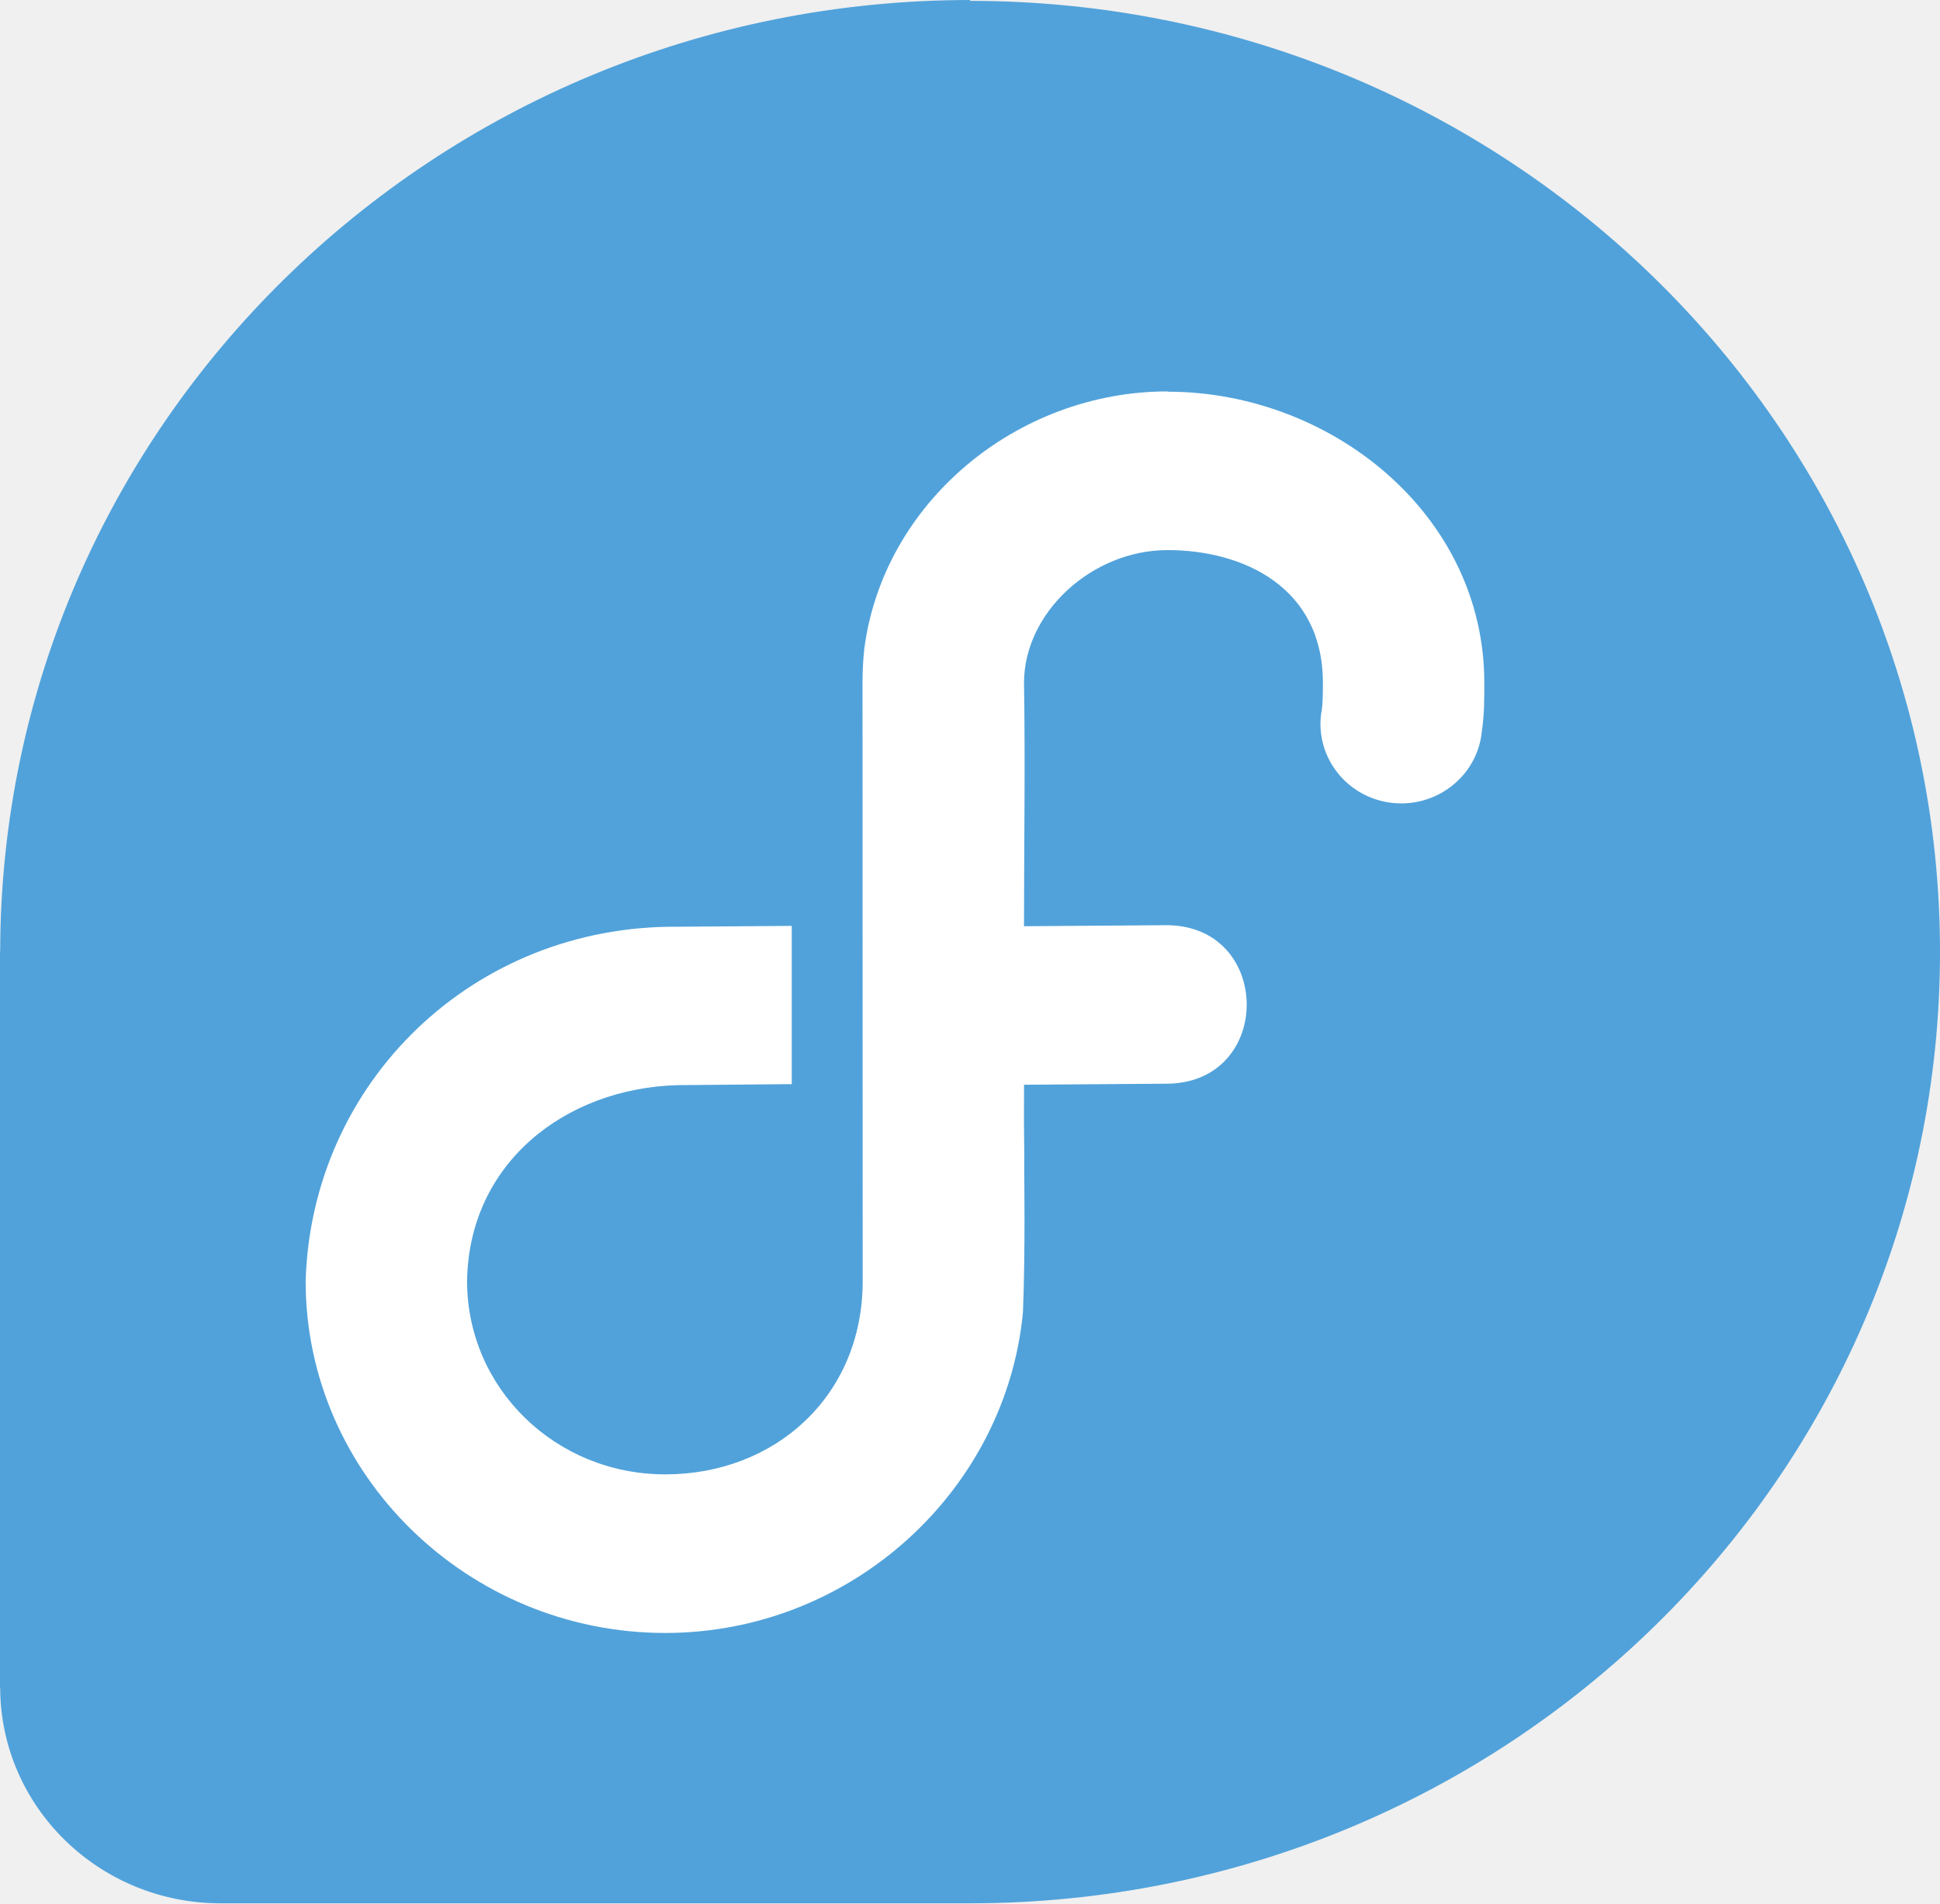
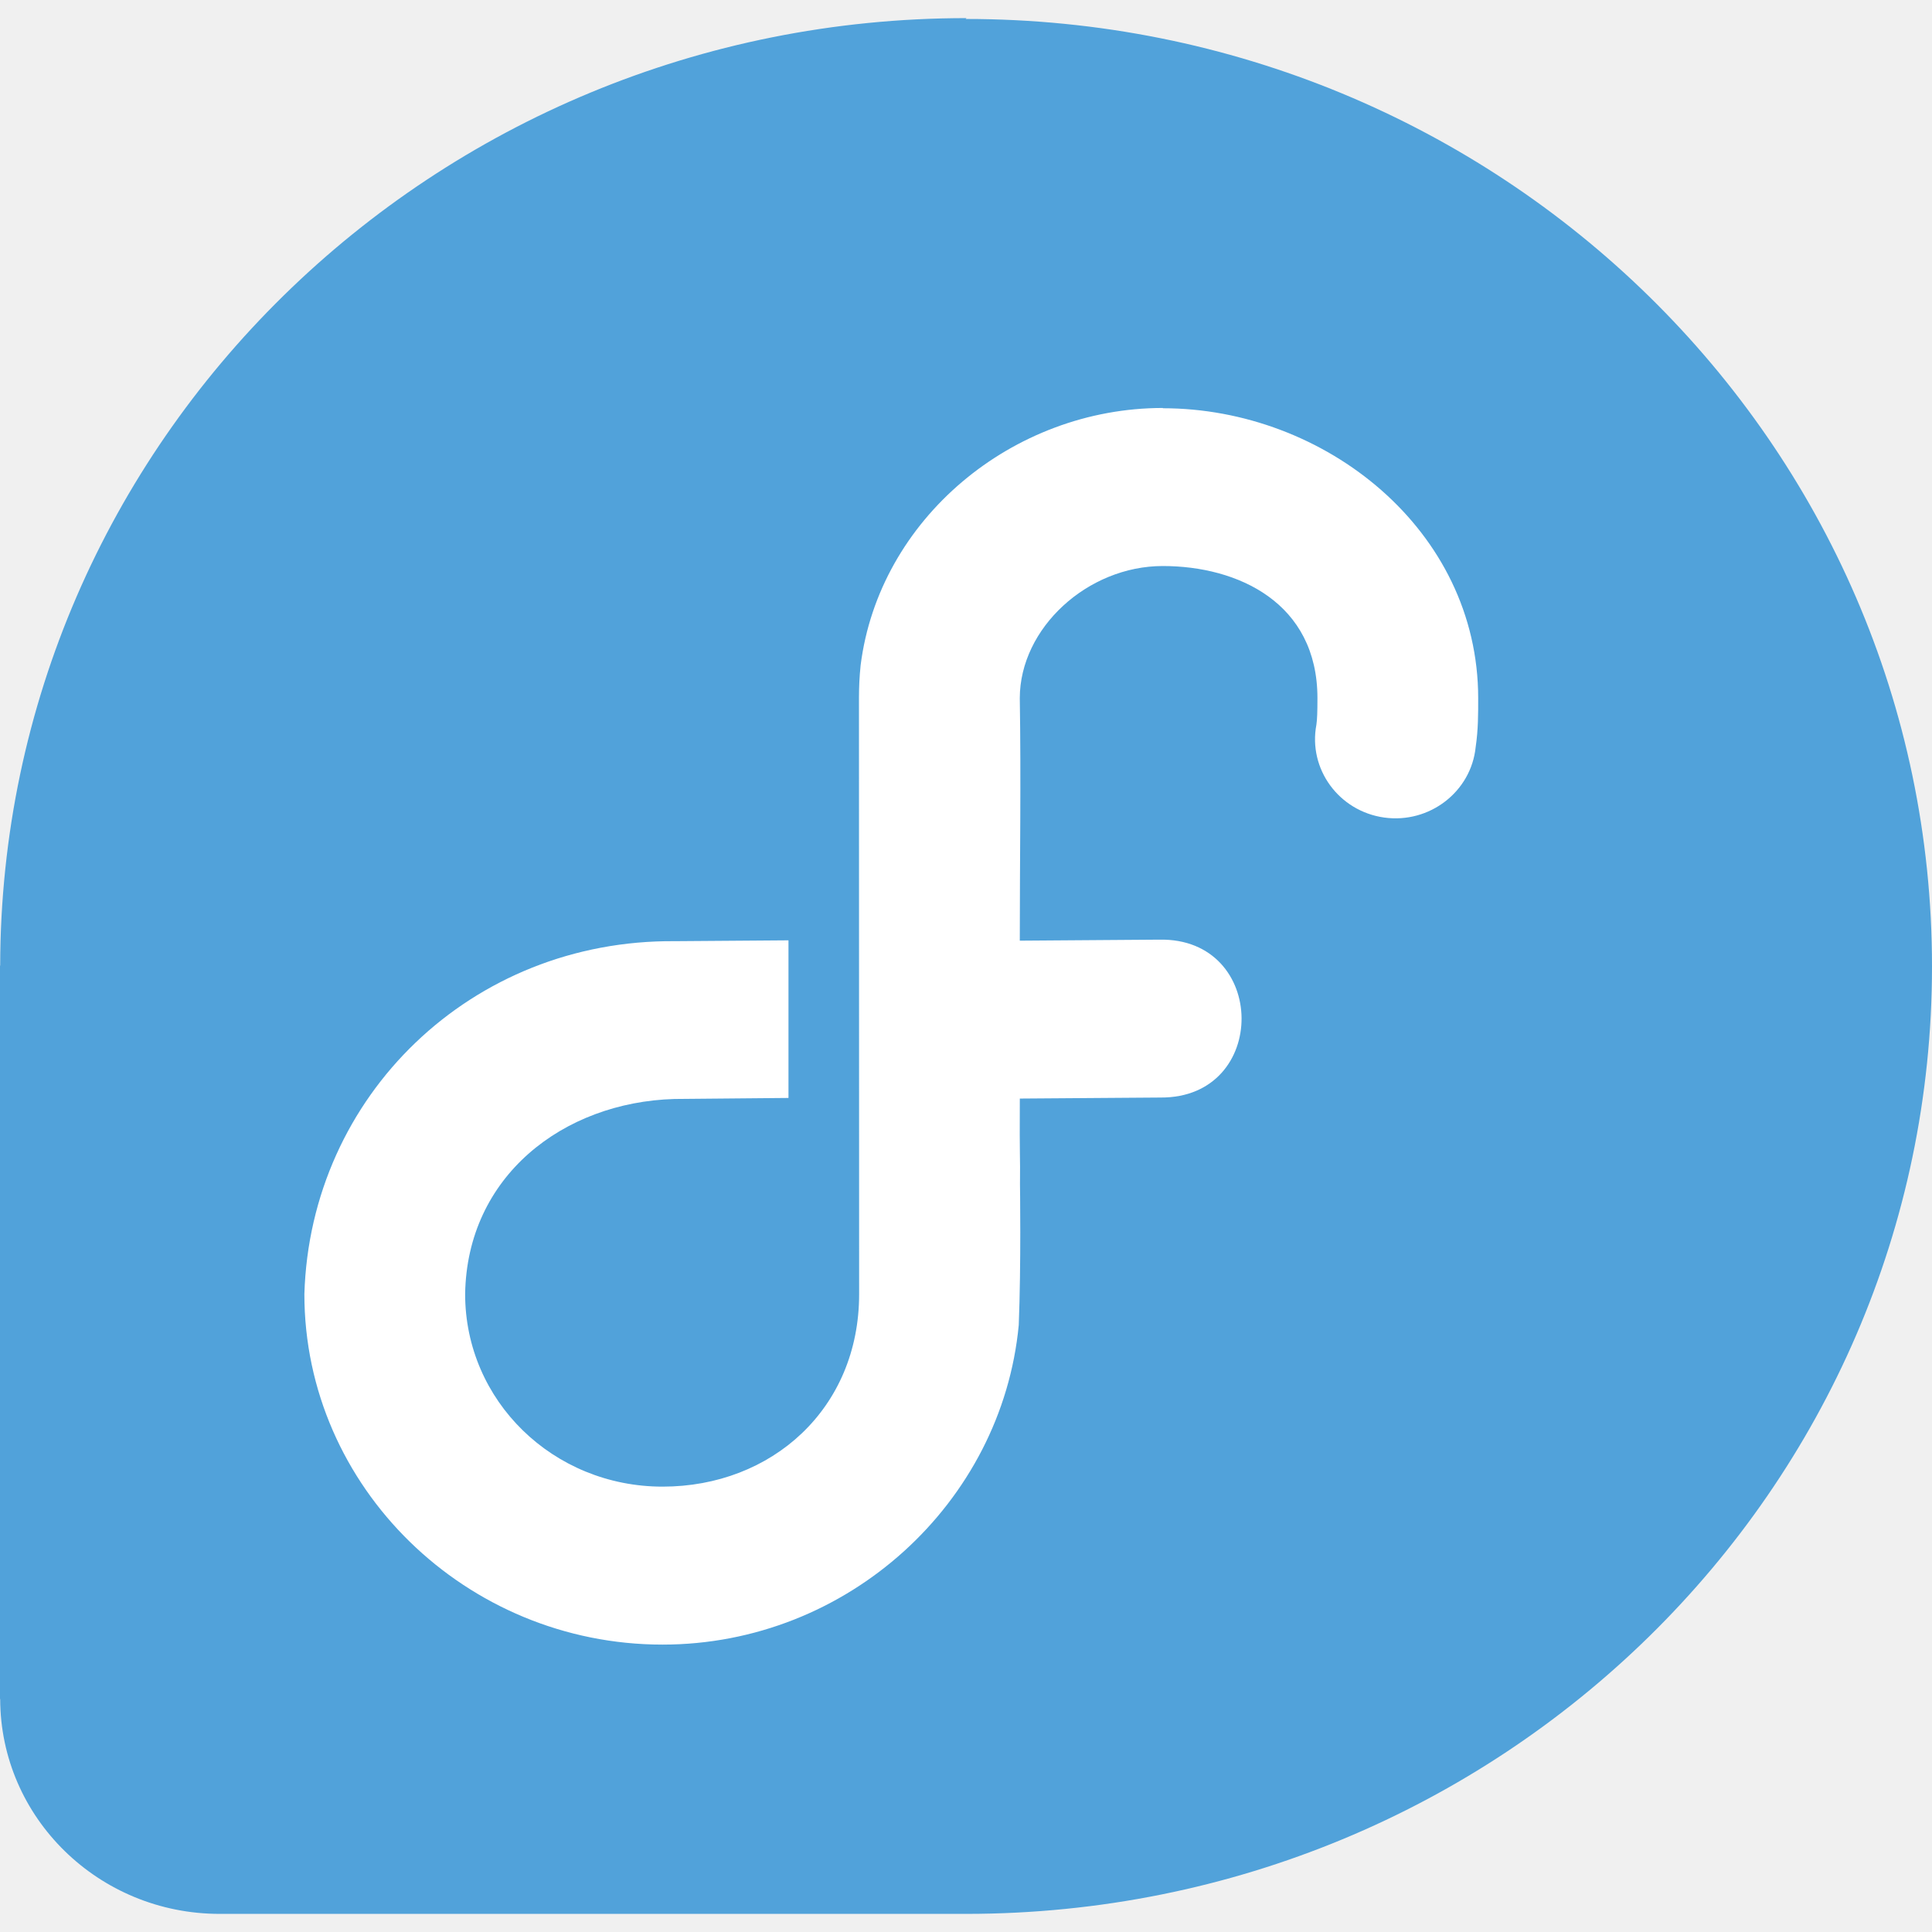
- <svg xmlns="http://www.w3.org/2000/svg" width="512.041" height="502.439" viewBox="0 0 135.478 132.937" version="1.1">
+ <svg xmlns="http://www.w3.org/2000/svg" width="32" height="32" viewBox="0 0 135.478 132.937" version="1.1">
  <g>
    <path fill="#51A2DA" d="M 67.775,0 C 30.367,0 0.079,29.732 0.013,66.439 H 0 v 51.43 h 0.013 c 0.017,8.325 6.902,15.068 15.392,15.068 h 52.377 c 37.415,-0.024 67.696,-29.752 67.696,-66.439 5e-5,-36.707 -30.321,-66.439 -67.762,-66.439 z" />
    <path fill="#FFFFFF" d="m 81.546,27.338 c -10.568,0 -19.903,7.802 -21.196,18.039 -0.087,0.857 -0.112,1.475 -0.117,2.252 l 0.012,41.855 c 0,8.029 -6.128,13.493 -13.784,13.493 -7.667,0 -13.844,-6.009 -13.844,-13.506 0.126,-8.231 6.843,-13.451 14.678,-13.678 h 0.042 l 7.954,-0.072 V 64.669 l -7.954,0.059 c -14.261,-0.126 -25.58,10.826 -25.993,24.749 0,13.539 11.342,24.577 25.113,24.577 12.99,0 23.8,-9.952 24.981,-22.406 0.17,-4.239 0.087,-9.834 0.087,-9.834 0.024,-2.304 -0.036,-1.476 -0.012,-6.05 l 9.867,-0.072 c 7.634,0.053 7.549,-11.226 -0.088,-11.071 l -9.781,0.071 c 0,-5.678 0.091,-11.32 0,-17.007 0.007,-4.918 4.756,-9.264 10.026,-9.264 5.271,0 10.846,2.58 10.846,9.264 0,0.955 -0.019,1.511 -0.073,1.864 -0.588,3.1 1.571,6.062 4.752,6.509 3.181,0.442 6.102,-1.811 6.417,-4.946 0.183,-1.239 0.176,-2.333 0.176,-3.426 0,-11.786 -10.74,-20.329 -22.115,-20.329 z" />
  </g>
</svg>
